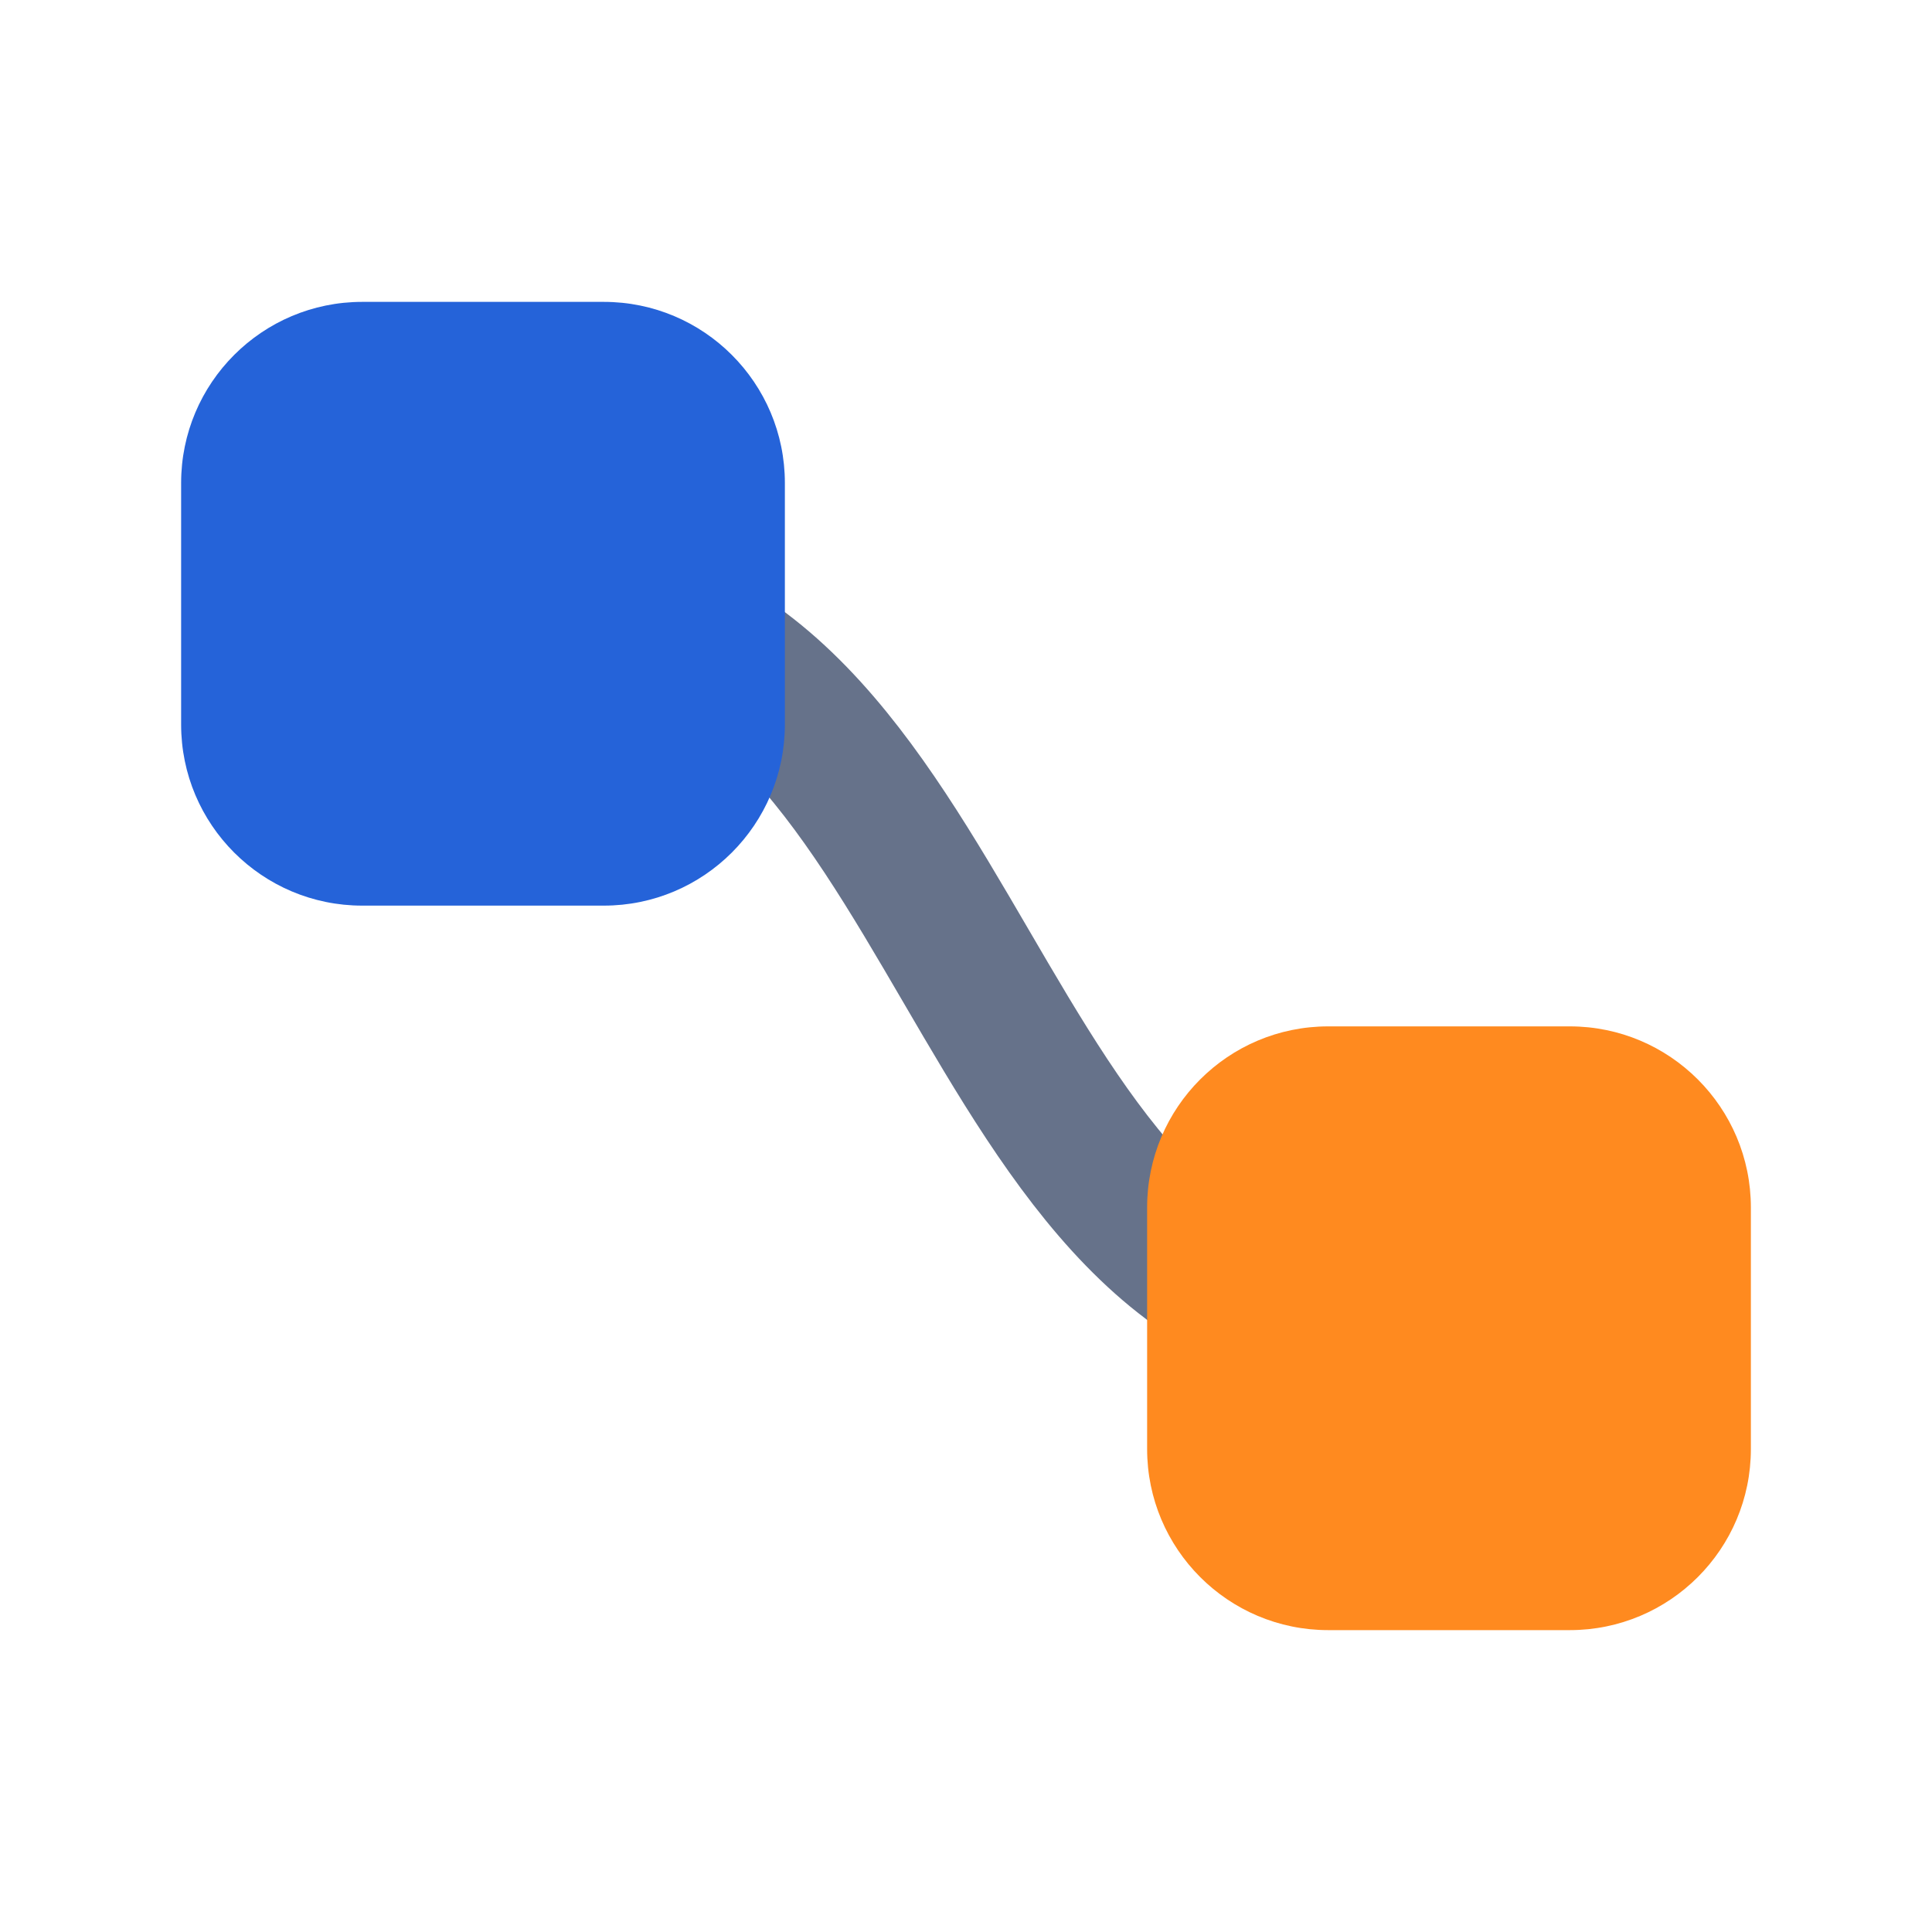
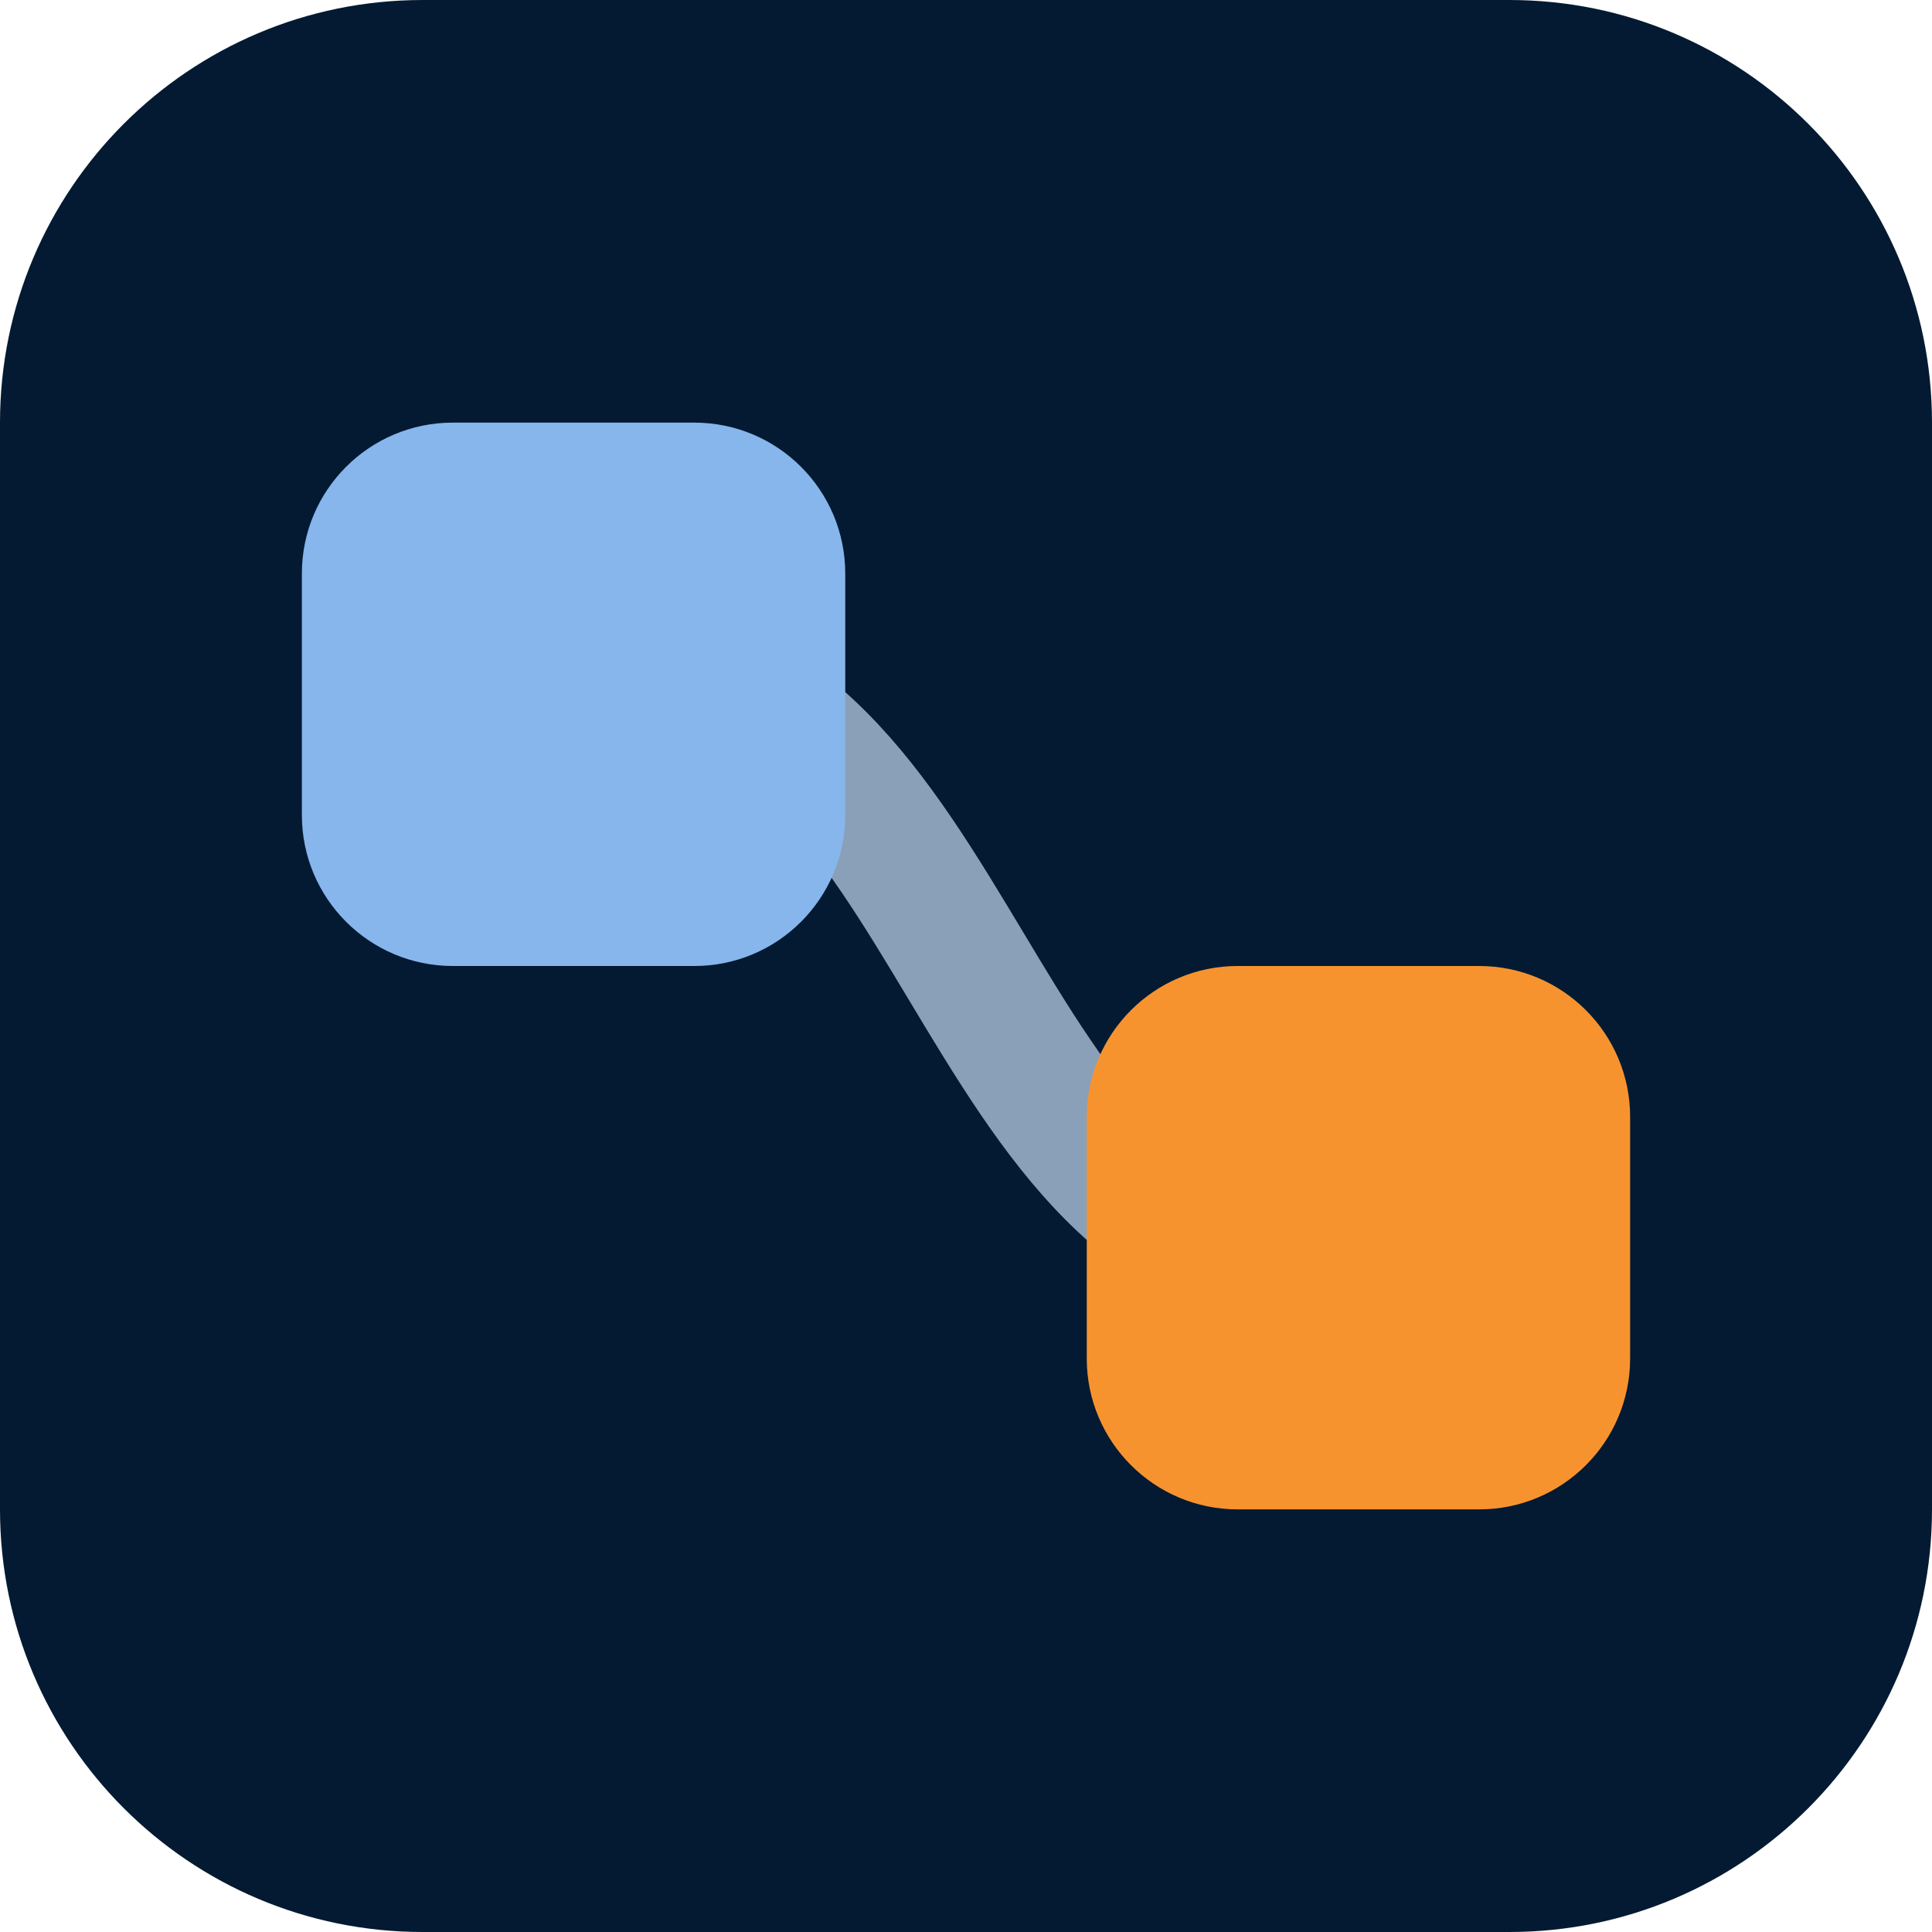
<svg xmlns="http://www.w3.org/2000/svg" viewBox="0 0 32 32">
-   <path d="M9 10 C 16 10, 16 22, 23 22" fill="none" stroke="#66728a" stroke-width="2.4" stroke-linecap="round" />
-   <rect x="3" y="5" width="10" height="10" rx="3" fill="#2563d9" />
-   <rect x="19" y="17" width="10" height="10" rx="3" fill="#ff8a1f" />
+   <rect width="32" height="32" rx="7" fill="#041a32" />
+   <path d="M10 11 C 16 11, 16 21, 22 21" fill="none" stroke="#8aa0b8" stroke-width="2.2" stroke-linecap="round" />
+   <rect x="5" y="7" width="9" height="9" rx="2.5" fill="#86b6ec" />
+   <rect x="18" y="16" width="9" height="9" rx="2.5" fill="#f7932f" />
</svg>
